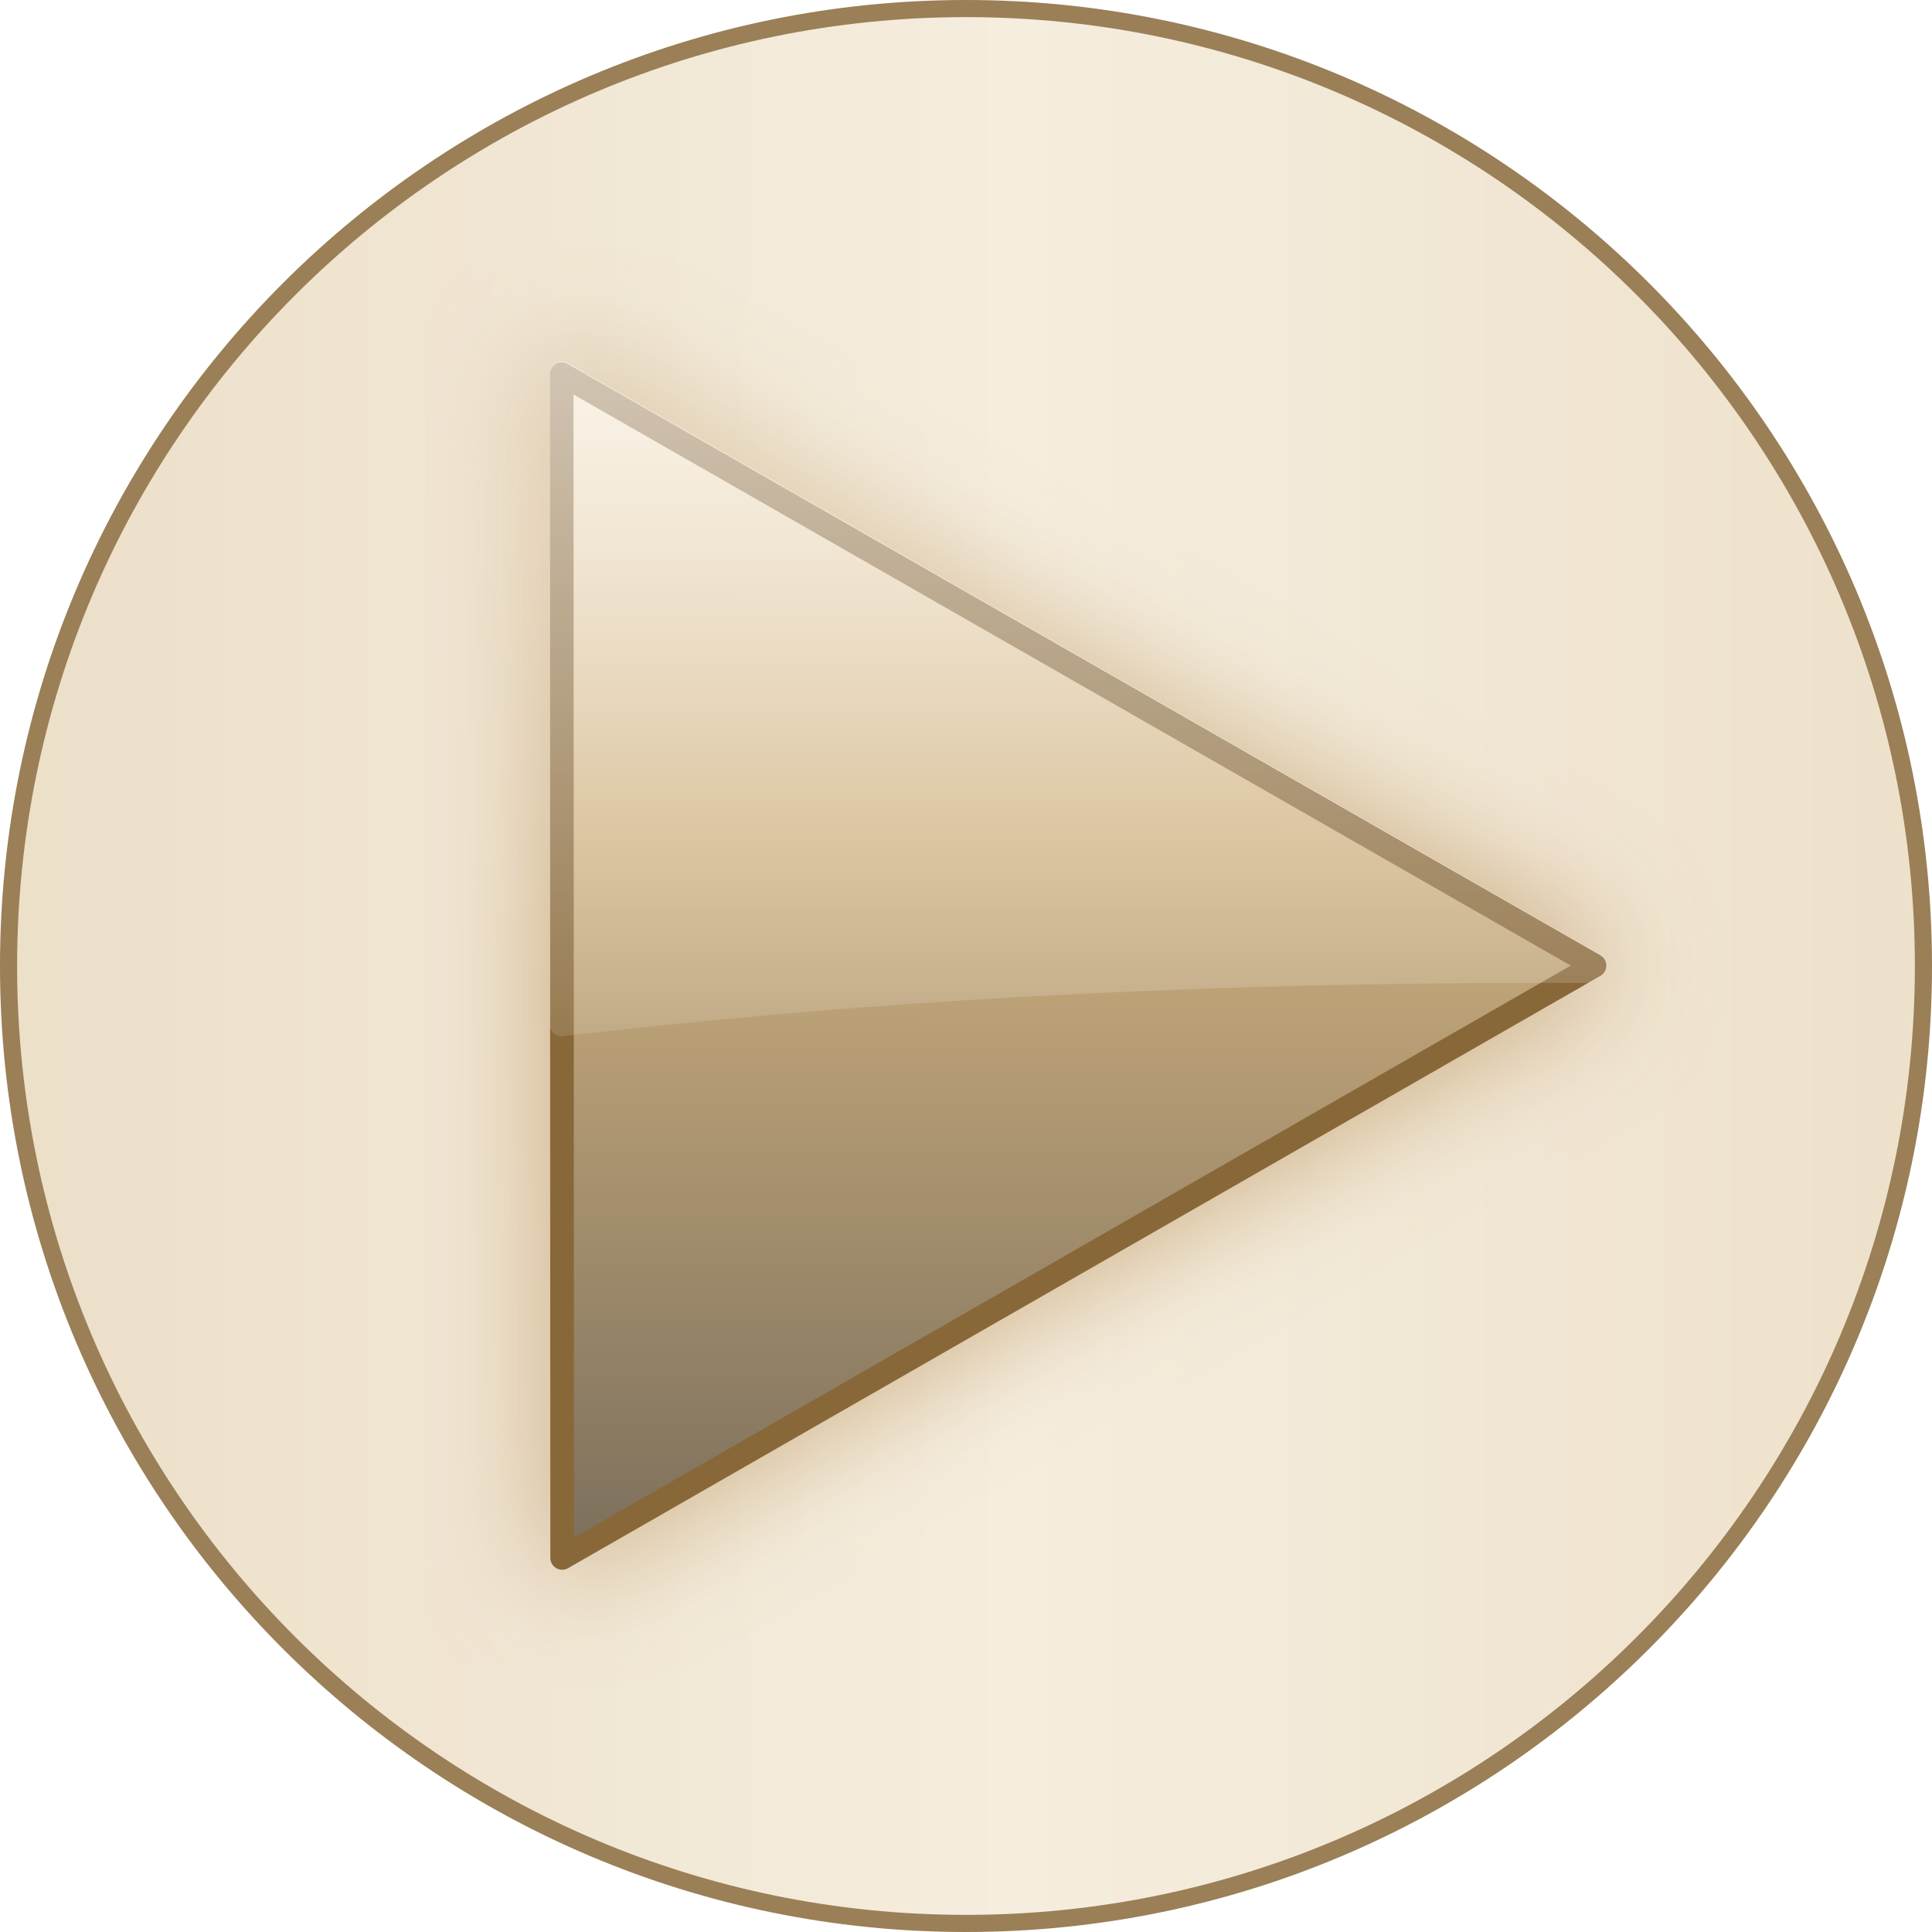
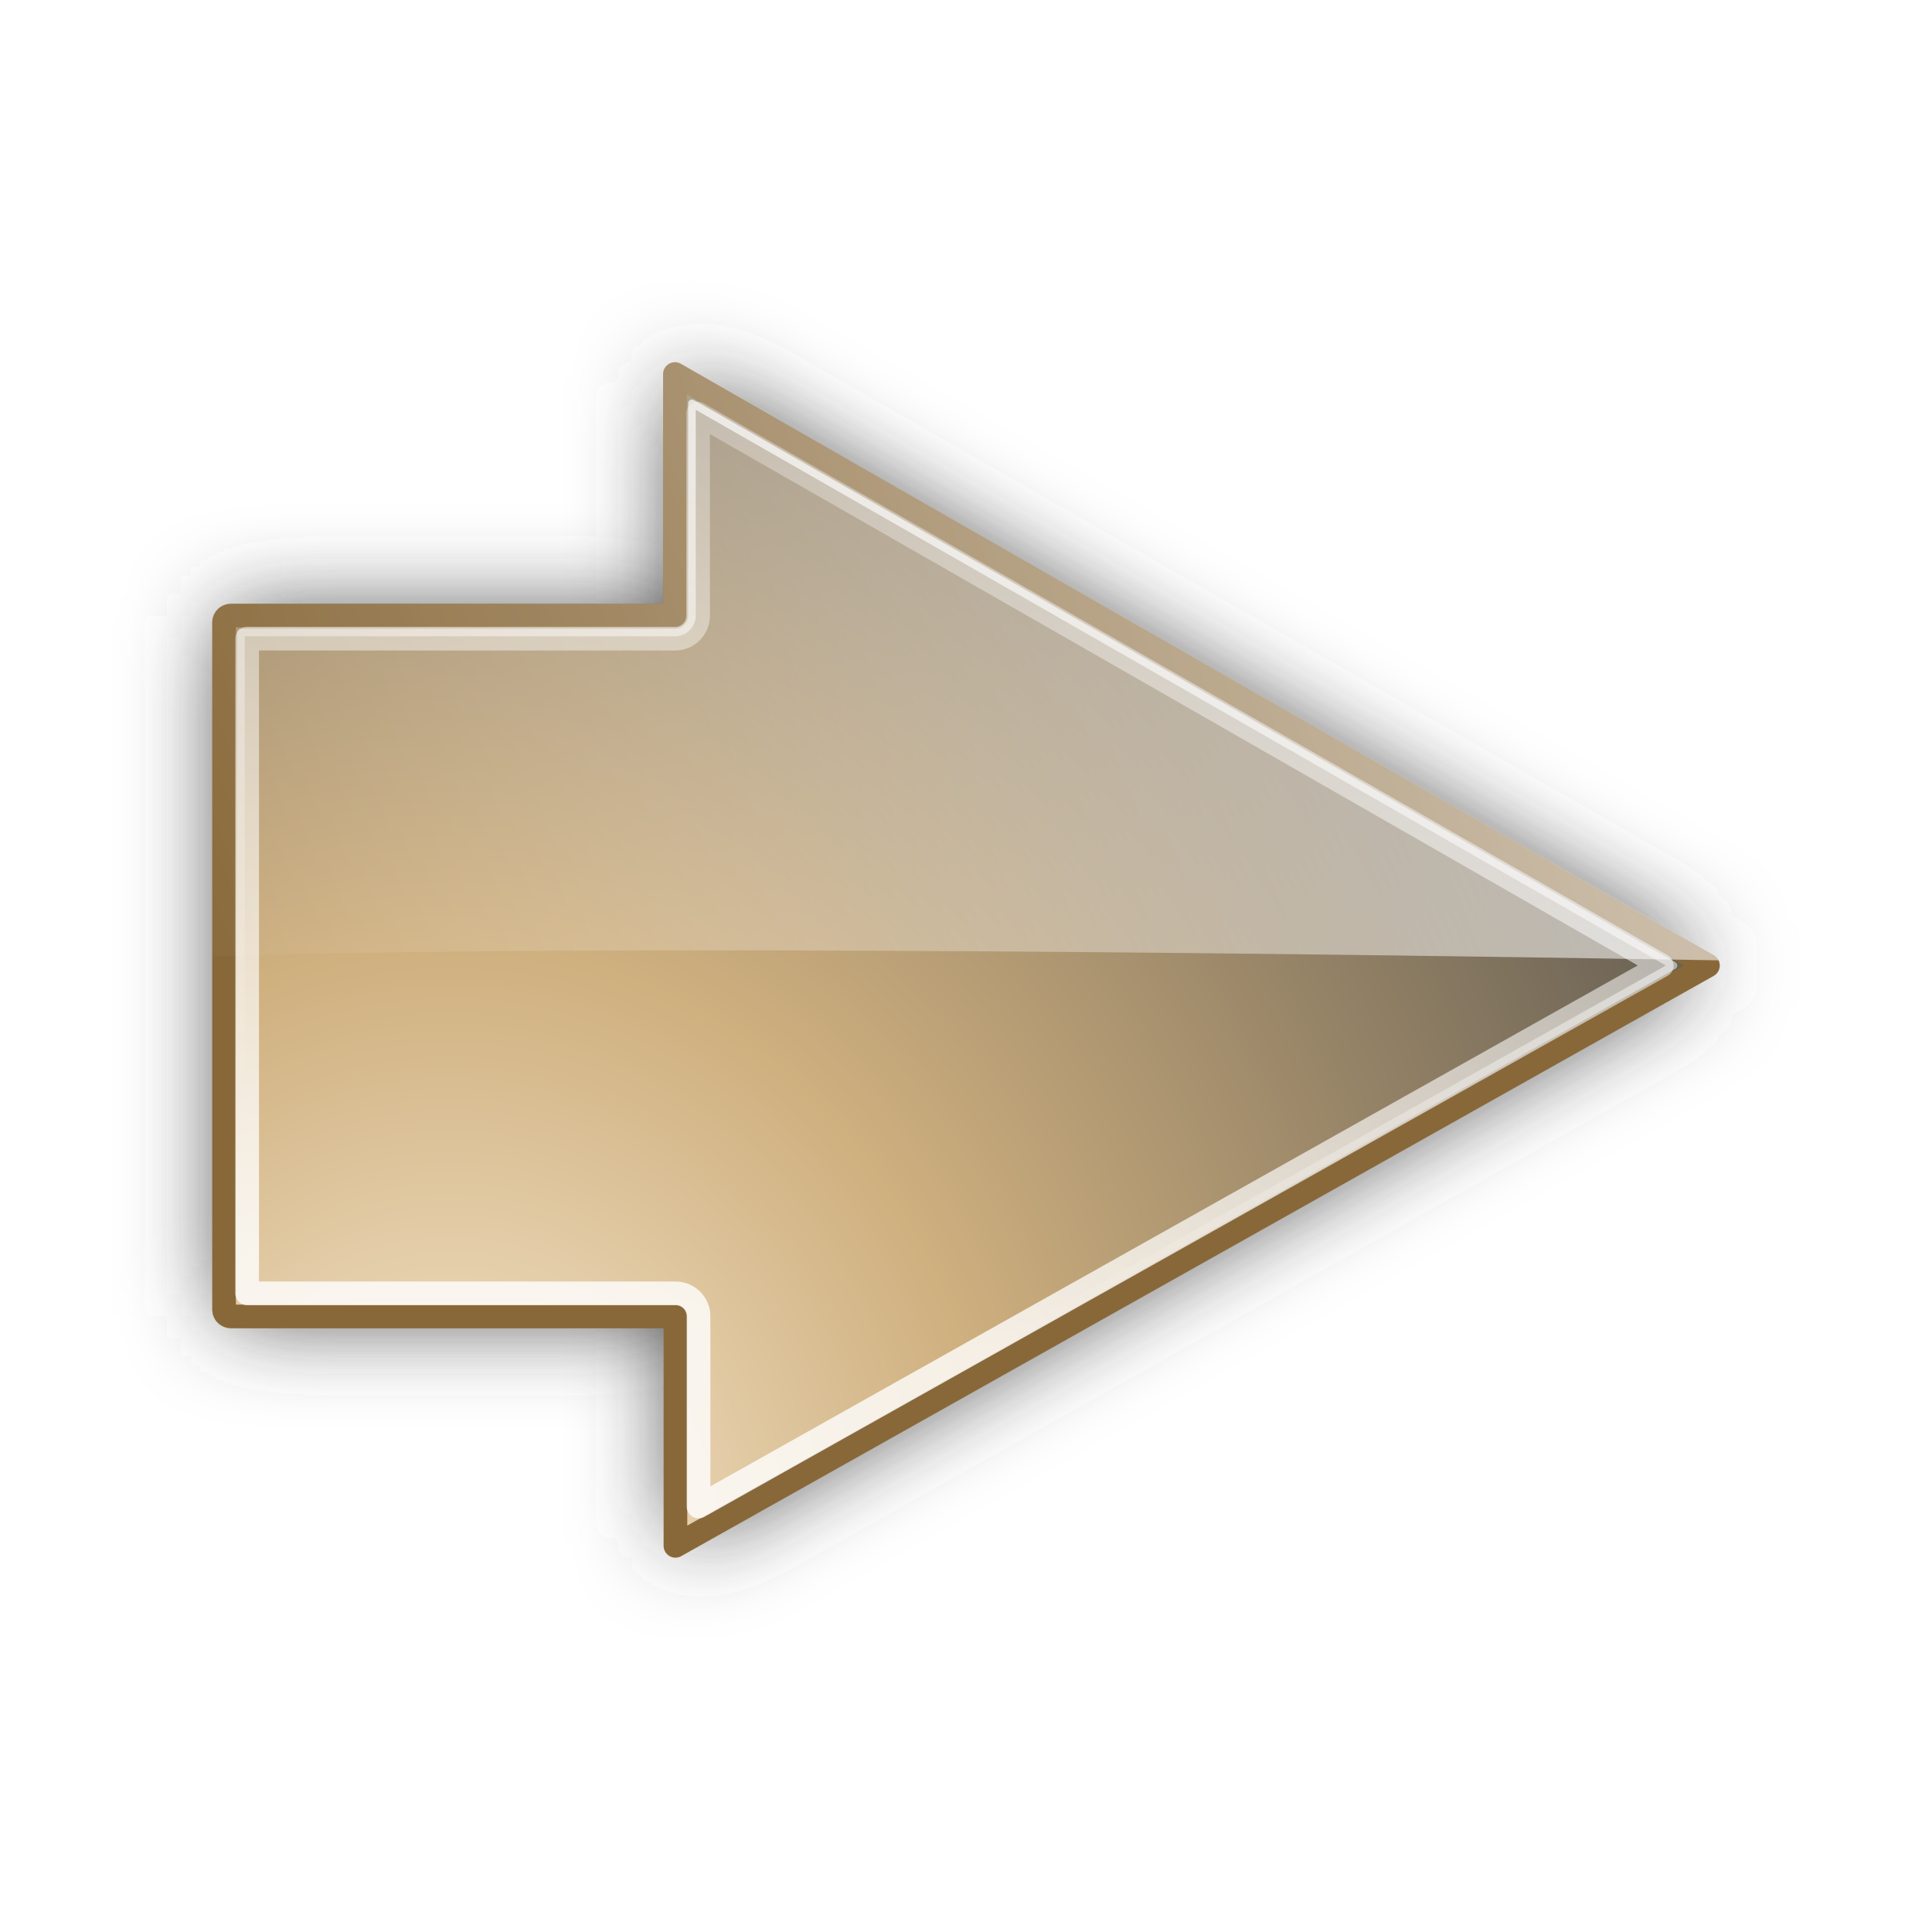
<svg xmlns="http://www.w3.org/2000/svg" xmlns:xlink="http://www.w3.org/1999/xlink" width="128" height="128" id="svg2409" version="1.0">
  <defs id="defs2411">
-     <linearGradient id="linearGradient3188">
-       <stop style="stop-color:#ffffff;stop-opacity:1;" offset="0" id="stop3190" />
-       <stop style="stop-color:#ffffff;stop-opacity:0;" offset="1" id="stop3192" />
+     <linearGradient id="linearGradient3209">
+       <stop id="stop3211" offset="0" style="stop-color: rgb(248, 234, 210); stop-opacity: 1;" />
+       <stop style="stop-color: rgb(207, 176, 127); stop-opacity: 1;" offset="0.333" id="stop3213" />
+       <stop id="stop3215" offset="1" style="stop-color:#454545;stop-opacity:1;" />
    </linearGradient>
-     <linearGradient id="linearGradient3249">
-       <stop style="stop-color: rgb(248, 234, 210); stop-opacity: 1;" offset="0" id="stop3251" />
-       <stop id="stop3253" offset="0.316" style="stop-color: rgb(207, 176, 127); stop-opacity: 1;" />
-       <stop style="stop-color:#454545;stop-opacity:1;" offset="1" id="stop3255" />
+     <linearGradient id="linearGradient2431">
+       <stop style="stop-color:#ffffff;stop-opacity:1;" offset="0" id="stop2433" />
+       <stop style="stop-color:#ffffff;stop-opacity:0;" offset="1" id="stop2435" />
    </linearGradient>
    <linearGradient id="linearGradient2491">
      <stop style="stop-color:#ffffff;stop-opacity:1;" offset="0" id="stop2493" />
      <stop style="stop-color:#ffffff;stop-opacity:0;" offset="1" id="stop2495" />
    </linearGradient>
-     <linearGradient id="linearGradient3192">
-       <stop style="stop-color: rgb(248, 234, 210); stop-opacity: 1;" offset="0" id="stop3194" />
-       <stop id="stop3200" offset="0.5" style="stop-color: rgb(207, 176, 127); stop-opacity: 1;" />
-       <stop style="stop-color: rgb(213, 185, 141); stop-opacity: 1;" offset="0.75" id="stop5234" />
-       <stop style="stop-color: rgb(220, 194, 155); stop-opacity: 1;" offset="1" id="stop3196" />
-     </linearGradient>
-     <linearGradient id="linearGradient3210">
-       <stop style="stop-color: rgb(220, 194, 155); stop-opacity: 1;" offset="0" id="stop3212" />
-       <stop id="stop3218" offset="0.5" style="stop-color: rgb(243, 234, 216); stop-opacity: 1;" />
-       <stop style="stop-color: rgb(220, 194, 155); stop-opacity: 1;" offset="1" id="stop3214" />
-     </linearGradient>
-     <filter id="filter5308" x="-0.131" width="1.262" y="-0.114" height="1.229">
-       <feGaussianBlur stdDeviation="3.816" id="feGaussianBlur5310" />
+     <linearGradient xlink:href="#linearGradient2431" id="linearGradient2437" x1="176.715" y1="29.05" x2="20.859" y2="90.033" gradientUnits="userSpaceOnUse" />
+     <radialGradient xlink:href="#linearGradient3209" id="radialGradient3217" cx="54.078" cy="63.269" fx="54.078" fy="63.269" r="49.94" gradientTransform="matrix(2.17317,1.6167825e-2,-1.8136609e-2,2.437802,-86.6598,-51.91254)" gradientUnits="userSpaceOnUse" />
+     <radialGradient xlink:href="#linearGradient3209" id="radialGradient3221" gradientUnits="userSpaceOnUse" gradientTransform="matrix(2.17317,1.6167825e-2,-1.8136609e-2,2.437802,-86.6598,-51.91254)" cx="13.296" cy="105.805" fx="13.296" fy="105.805" r="49.94" />
+     <filter id="filter3227">
+       <feGaussianBlur stdDeviation="3.079" id="feGaussianBlur3229" />
    </filter>
-     <linearGradient xlink:href="#linearGradient3210" id="linearGradient2480" gradientUnits="userSpaceOnUse" gradientTransform="matrix(-1.29644,0,0,-1.29644,144.5645,150.3059)" x1="-67.31" y1="66.571" x2="186.188" y2="66.571" />
-     <linearGradient xlink:href="#linearGradient2491" id="linearGradient3266" gradientUnits="userSpaceOnUse" x1="59.643" y1="-11.358" x2="59.643" y2="80.238" />
-     <linearGradient xlink:href="#linearGradient3249" id="linearGradient2409" gradientUnits="userSpaceOnUse" gradientTransform="matrix(1.70423,1.28835,-1.32922,1.65183,52.284,12.24105)" x1="-0.17" y1="4.112" x2="33.714" y2="47.554" />
-     <linearGradient xlink:href="#linearGradient3192" id="linearGradient2412" gradientUnits="userSpaceOnUse" gradientTransform="matrix(1.70423,1.28835,-1.32922,1.65183,52.28401,12.24125)" x1="5.425" y1="-1.573" x2="33.24" y2="34.089" />
-     <radialGradient xlink:href="#linearGradient3188" id="radialGradient3196" cx="72.135" cy="48.001" fx="72.135" fy="48.001" r="32.612" gradientTransform="matrix(0.5649235,-1.709335,0.5804911,0.1918485,-9.086099,172.5387)" gradientUnits="userSpaceOnUse" />
-     <radialGradient xlink:href="#linearGradient3188" id="radialGradient3200" gradientUnits="userSpaceOnUse" gradientTransform="matrix(0.6568087,-1.676176,1.188284,0.4656292,-44.88887,157.0051)" cx="72.135" cy="48.001" fx="72.135" fy="48.001" r="32.612" />
+     <linearGradient xlink:href="#linearGradient2491" id="linearGradient3239" x1="14.06" y1="63.598" x2="113.94" y2="63.598" gradientUnits="userSpaceOnUse" />
+     <linearGradient xlink:href="#linearGradient2491" id="linearGradient3243" gradientUnits="userSpaceOnUse" x1="125.682" y1="97.943" x2="138.689" y2="7.535" />
+     <linearGradient xlink:href="#linearGradient2491" id="linearGradient3247" gradientUnits="userSpaceOnUse" x1="106.217" y1="21.158" x2="81.725" y2="95.035" />
  </defs>
  <g id="layer1">
-     <path id="path2432" d="M 0.567,64 C 0.567,28.985 28.985,0.567 64,0.567 C 99.015,0.567 127.433,28.985 127.433,64 C 127.433,99.015 99.015,127.433 64,127.433 C 28.985,127.433 0.567,99.015 0.567,64 z" style="opacity:0.85;fill:url(#linearGradient2480);fill-opacity:1;fill-rule:nonzero;stroke:#886839;stroke-width:1.134;stroke-linecap:round;stroke-linejoin:round;marker:none;stroke-miterlimit:4;stroke-dashoffset:0;stroke-opacity:1;visibility:visible;display:inline;overflow:visible" />
-     <path style="fill:url(#linearGradient2412);fill-opacity:1;fill-rule:nonzero;stroke:#b8956b;stroke-width:1.568;stroke-linecap:butt;stroke-linejoin:round;marker:none;stroke-miterlimit:4;stroke-dasharray:none;stroke-dashoffset:0;stroke-opacity:1;visibility:visible;display:inline;overflow:visible;filter:url(#filter5308)" d="M 105.644,63.972 L 71.428,44.378 L 37.212,24.784 L 37.229,64 L 37.245,103.216 L 71.445,83.594 L 105.644,63.972 z" id="path5236" />
-     <path style="fill:url(#linearGradient2409);fill-opacity:1;fill-rule:nonzero;stroke:#886839;stroke-width:1.568;stroke-linecap:butt;stroke-linejoin:round;marker:none;stroke-miterlimit:4;stroke-dasharray:none;stroke-dashoffset:0;stroke-opacity:1;visibility:visible;display:inline;overflow:visible" d="M 105.644,63.972 L 71.428,44.378 L 37.212,24.784 L 37.229,64 L 37.245,103.216 L 71.445,83.594 L 105.644,63.972 z" id="path4329" />
-     <path style="fill:url(#linearGradient3266);fill-opacity:1;fill-rule:nonzero;stroke:none;stroke-width:1.568;stroke-linecap:butt;stroke-linejoin:round;marker:none;stroke-miterlimit:4;stroke-dasharray:none;stroke-dashoffset:0;stroke-opacity:1;visibility:visible;display:inline;overflow:visible" id="path2489" d="M 37.062,23.969 C 36.677,24.047 36.401,24.388 36.406,24.781 L 36.406,64 L 36.406,67.844 C 36.407,68.076 36.506,68.297 36.678,68.452 C 36.851,68.607 37.082,68.681 37.312,68.656 C 62.159,65.717 86.469,65.036 105.062,65.125 C 105.204,65.129 105.344,65.097 105.469,65.031 L 106.062,64.688 C 106.326,64.544 106.489,64.268 106.489,63.969 C 106.489,63.669 106.326,63.393 106.062,63.25 L 71.844,43.656 L 37.625,24.062 C 37.455,23.965 37.255,23.932 37.062,23.969 z" transform="translate(1.5195821e-6,0)" />
+     <path id="path3219" d="M 44.719,24.781 L 44.719,40.781 L 15.312,40.781 C 15.063,40.781 14.844,40.969 14.844,41.219 L 14.844,86.781 C 14.844,87.031 15.063,87.219 15.312,87.219 L 44.75,87.219 L 44.75,102.415 L 113.156,63.969 L 78.938,44.375 L 44.719,24.781 z" style="fill:url(#radialGradient3221);fill-opacity:1;fill-rule:nonzero;stroke:none;stroke-width:1.568;stroke-linecap:butt;stroke-linejoin:round;marker:none;stroke-miterlimit:4;stroke-dasharray:none;stroke-dashoffset:0;stroke-opacity:1;visibility:visible;display:inline;overflow:visible;filter:url(#filter3227)" />
+     <path style="fill:url(#radialGradient3217);fill-opacity:1;fill-rule:nonzero;stroke:#886839;stroke-width:1.568;stroke-linecap:butt;stroke-linejoin:round;marker:none;stroke-miterlimit:4;stroke-dasharray:none;stroke-dashoffset:0;stroke-opacity:1;visibility:visible;display:inline;overflow:visible" d="M 44.719,24.781 L 44.719,40.781 L 15.312,40.781 C 15.063,40.781 14.844,40.969 14.844,41.219 L 14.844,86.781 C 14.844,87.031 15.063,87.219 15.312,87.219 L 44.75,87.219 L 44.75,102.415 L 113.156,63.969 L 78.938,44.375 L 44.719,24.781 z" id="path4329" />
+     <path style="fill:url(#linearGradient2437);fill-opacity:1;fill-rule:nonzero;stroke:none;stroke-width:1.568;stroke-linecap:butt;stroke-linejoin:round;marker:none;stroke-miterlimit:4;stroke-dasharray:none;stroke-dashoffset:0;stroke-opacity:1;visibility:visible;display:inline;overflow:visible" d="M 44.562 24 C 44.194 24.077 43.932 24.405 43.938 24.781 L 43.938 40 L 15.312 40 C 14.669 40 14.062 40.509 14.062 41.219 L 14.062 63.375 C 39.318 62.493 91.703 63.247 113.875 63.625 C 113.806 63.48 113.708 63.362 113.562 63.281 L 79.344 43.688 L 45.125 24.094 C 44.956 23.993 44.755 23.96 44.562 24 z " id="path2426" />
+     <path style="fill:none;fill-opacity:1;fill-rule:nonzero;stroke:url(#linearGradient3243);stroke-width:1.568;stroke-linecap:butt;stroke-linejoin:round;marker:none;stroke-miterlimit:4;stroke-dasharray:none;stroke-dashoffset:0;stroke-opacity:1;visibility:visible;display:inline;overflow:visible;opacity:0.8" id="path3241" d="M 46.25,27.406 L 46.25,40.781 C 46.254,41.188 46.093,41.58 45.805,41.868 C 45.518,42.156 45.126,42.316 44.719,42.312 L 16.375,42.312 L 16.375,85.688 L 44.75,85.688 C 45.157,85.684 45.549,85.844 45.837,86.132 C 46.125,86.42 46.285,86.812 46.281,87.219 L 46.281,99.812 L 110.094,63.969 L 78.188,45.688 L 46.25,27.406 z" />
+     <path d="M 45.844,26.719 L 45.844,40.781 C 45.843,41.402 45.34,41.905 44.719,41.906 L 15.969,41.906 L 15.969,86.094 L 44.75,86.094 C 45.371,86.095 45.874,86.598 45.875,87.219 L 45.875,100.5 L 110.875,63.969 L 78.375,45.344 L 45.844,26.719 z" id="path3245" style="fill:none;fill-opacity:1;fill-rule:nonzero;stroke:url(#linearGradient3247);stroke-width:0.5;stroke-linecap:butt;stroke-linejoin:round;marker:none;stroke-miterlimit:4;stroke-dasharray:none;stroke-dashoffset:0;stroke-opacity:1;visibility:visible;display:inline;overflow:visible" />
  </g>
</svg>
